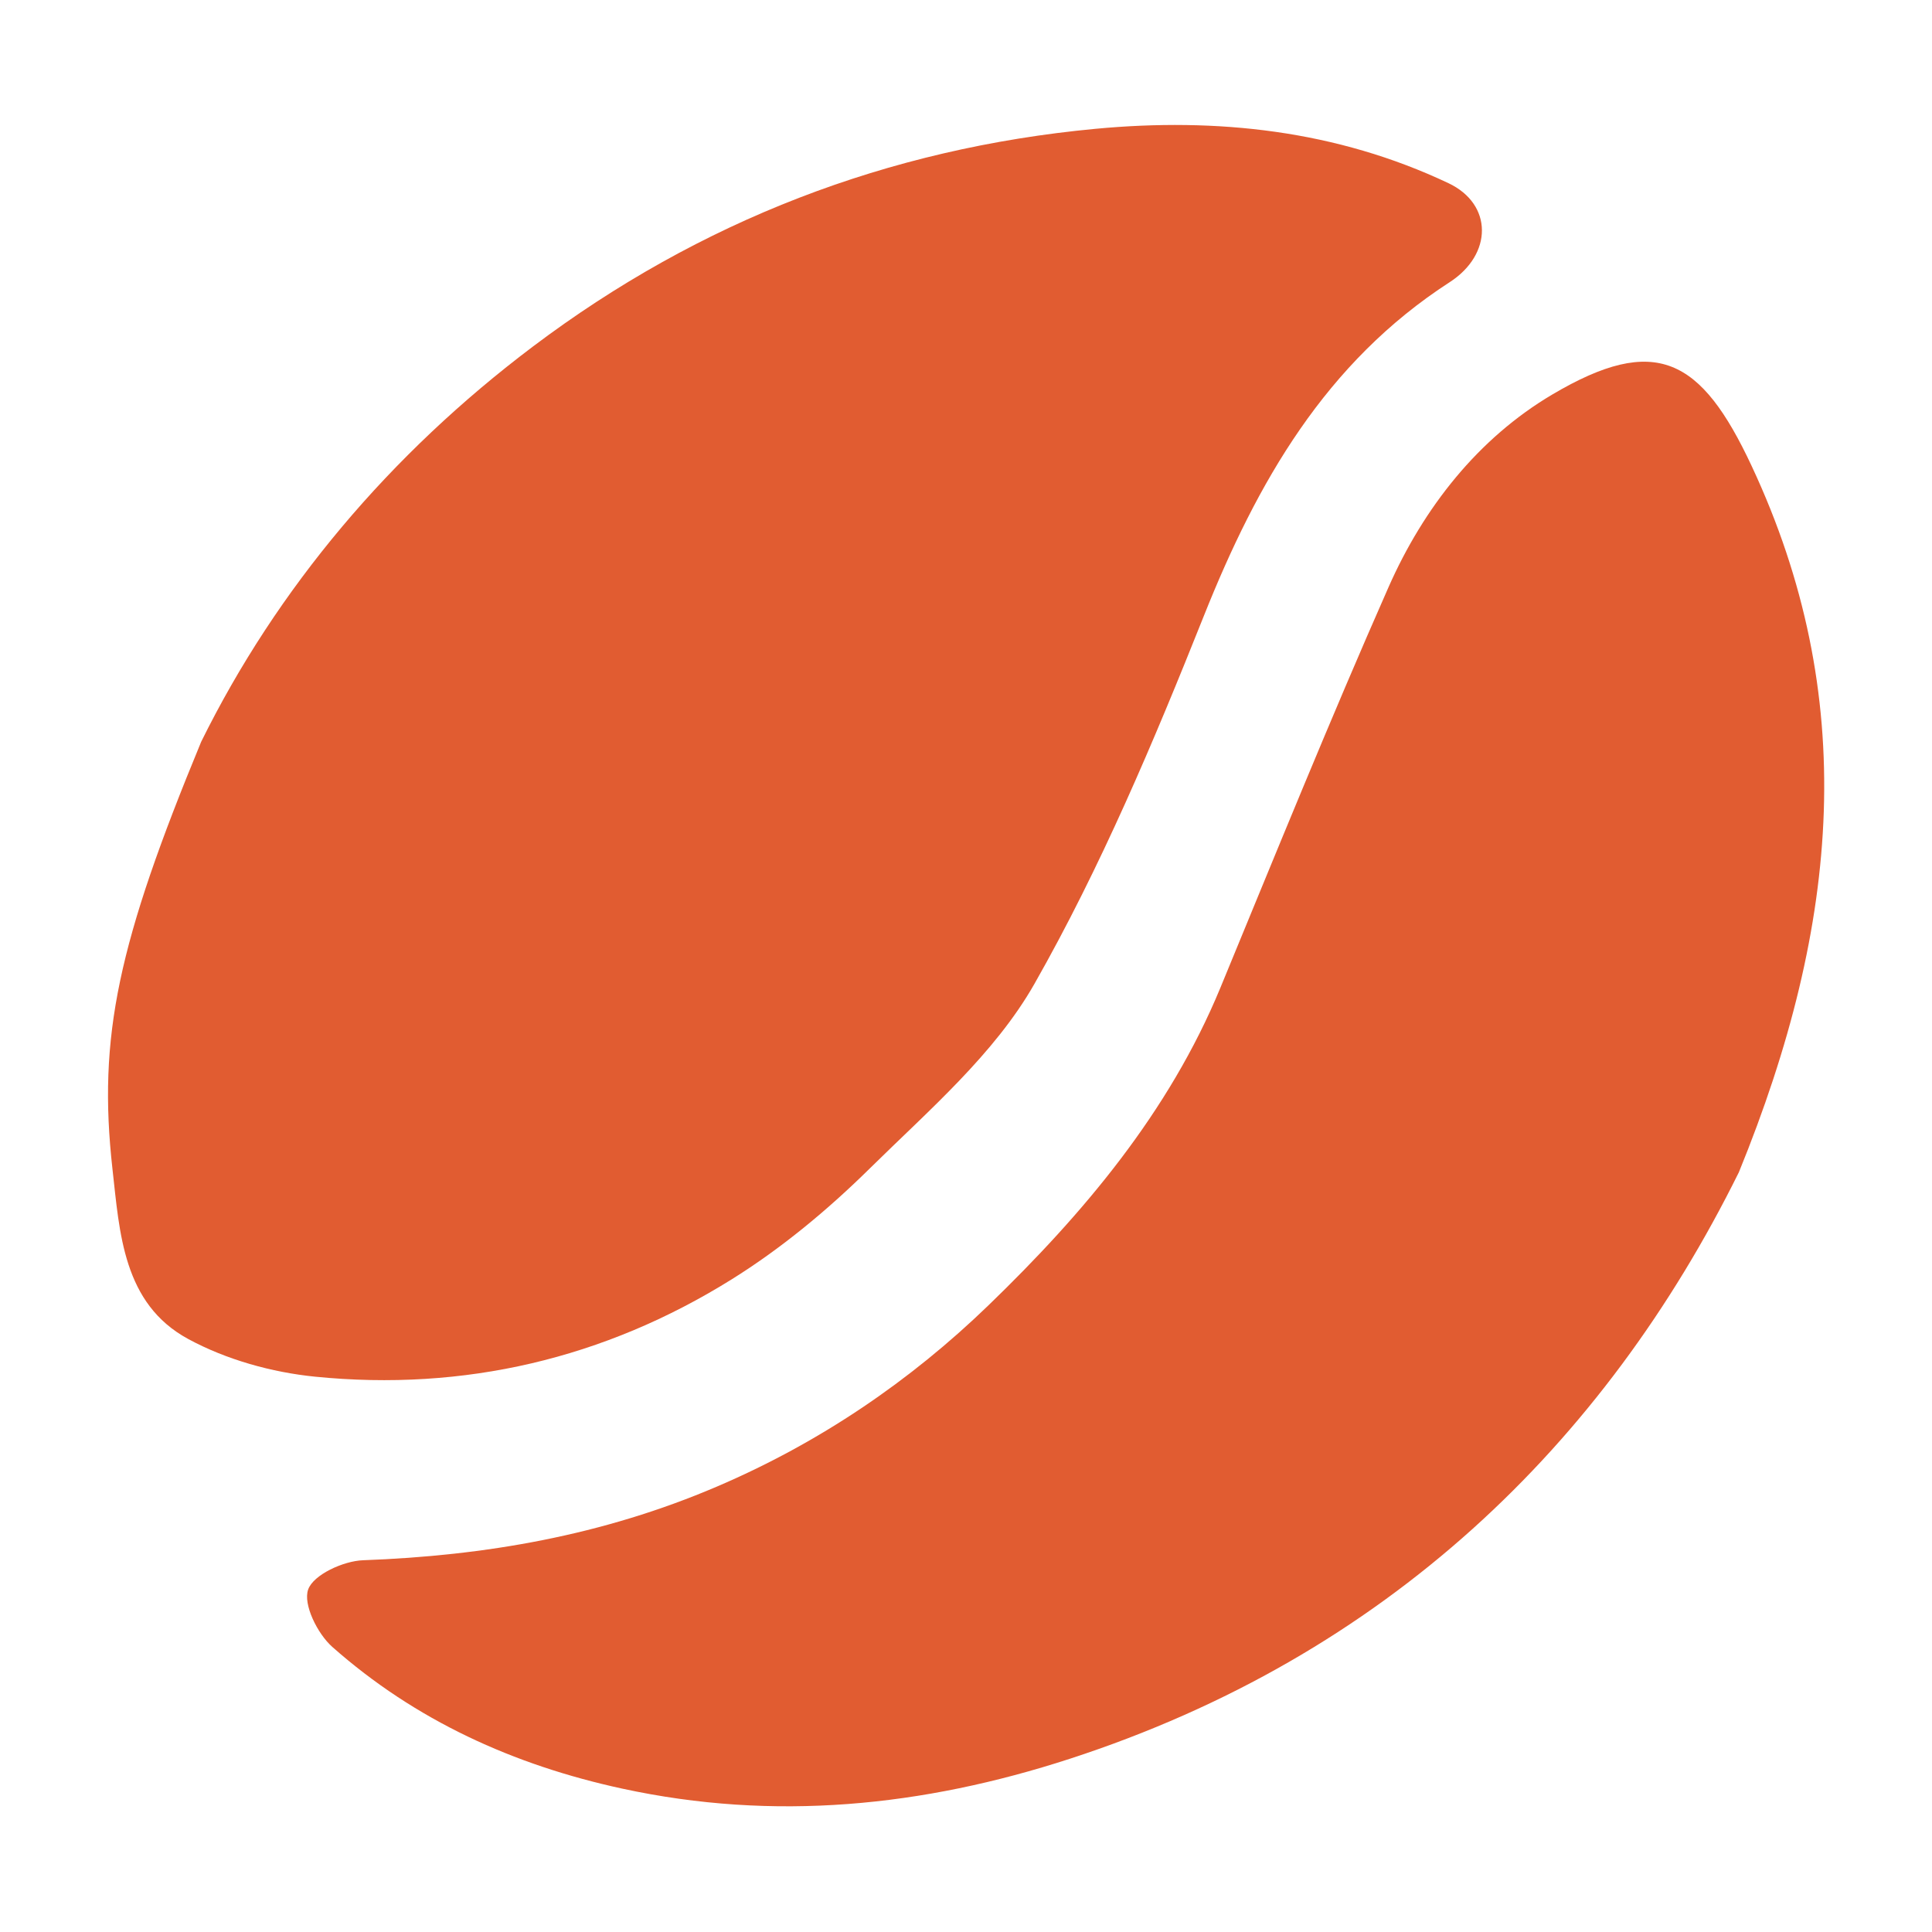
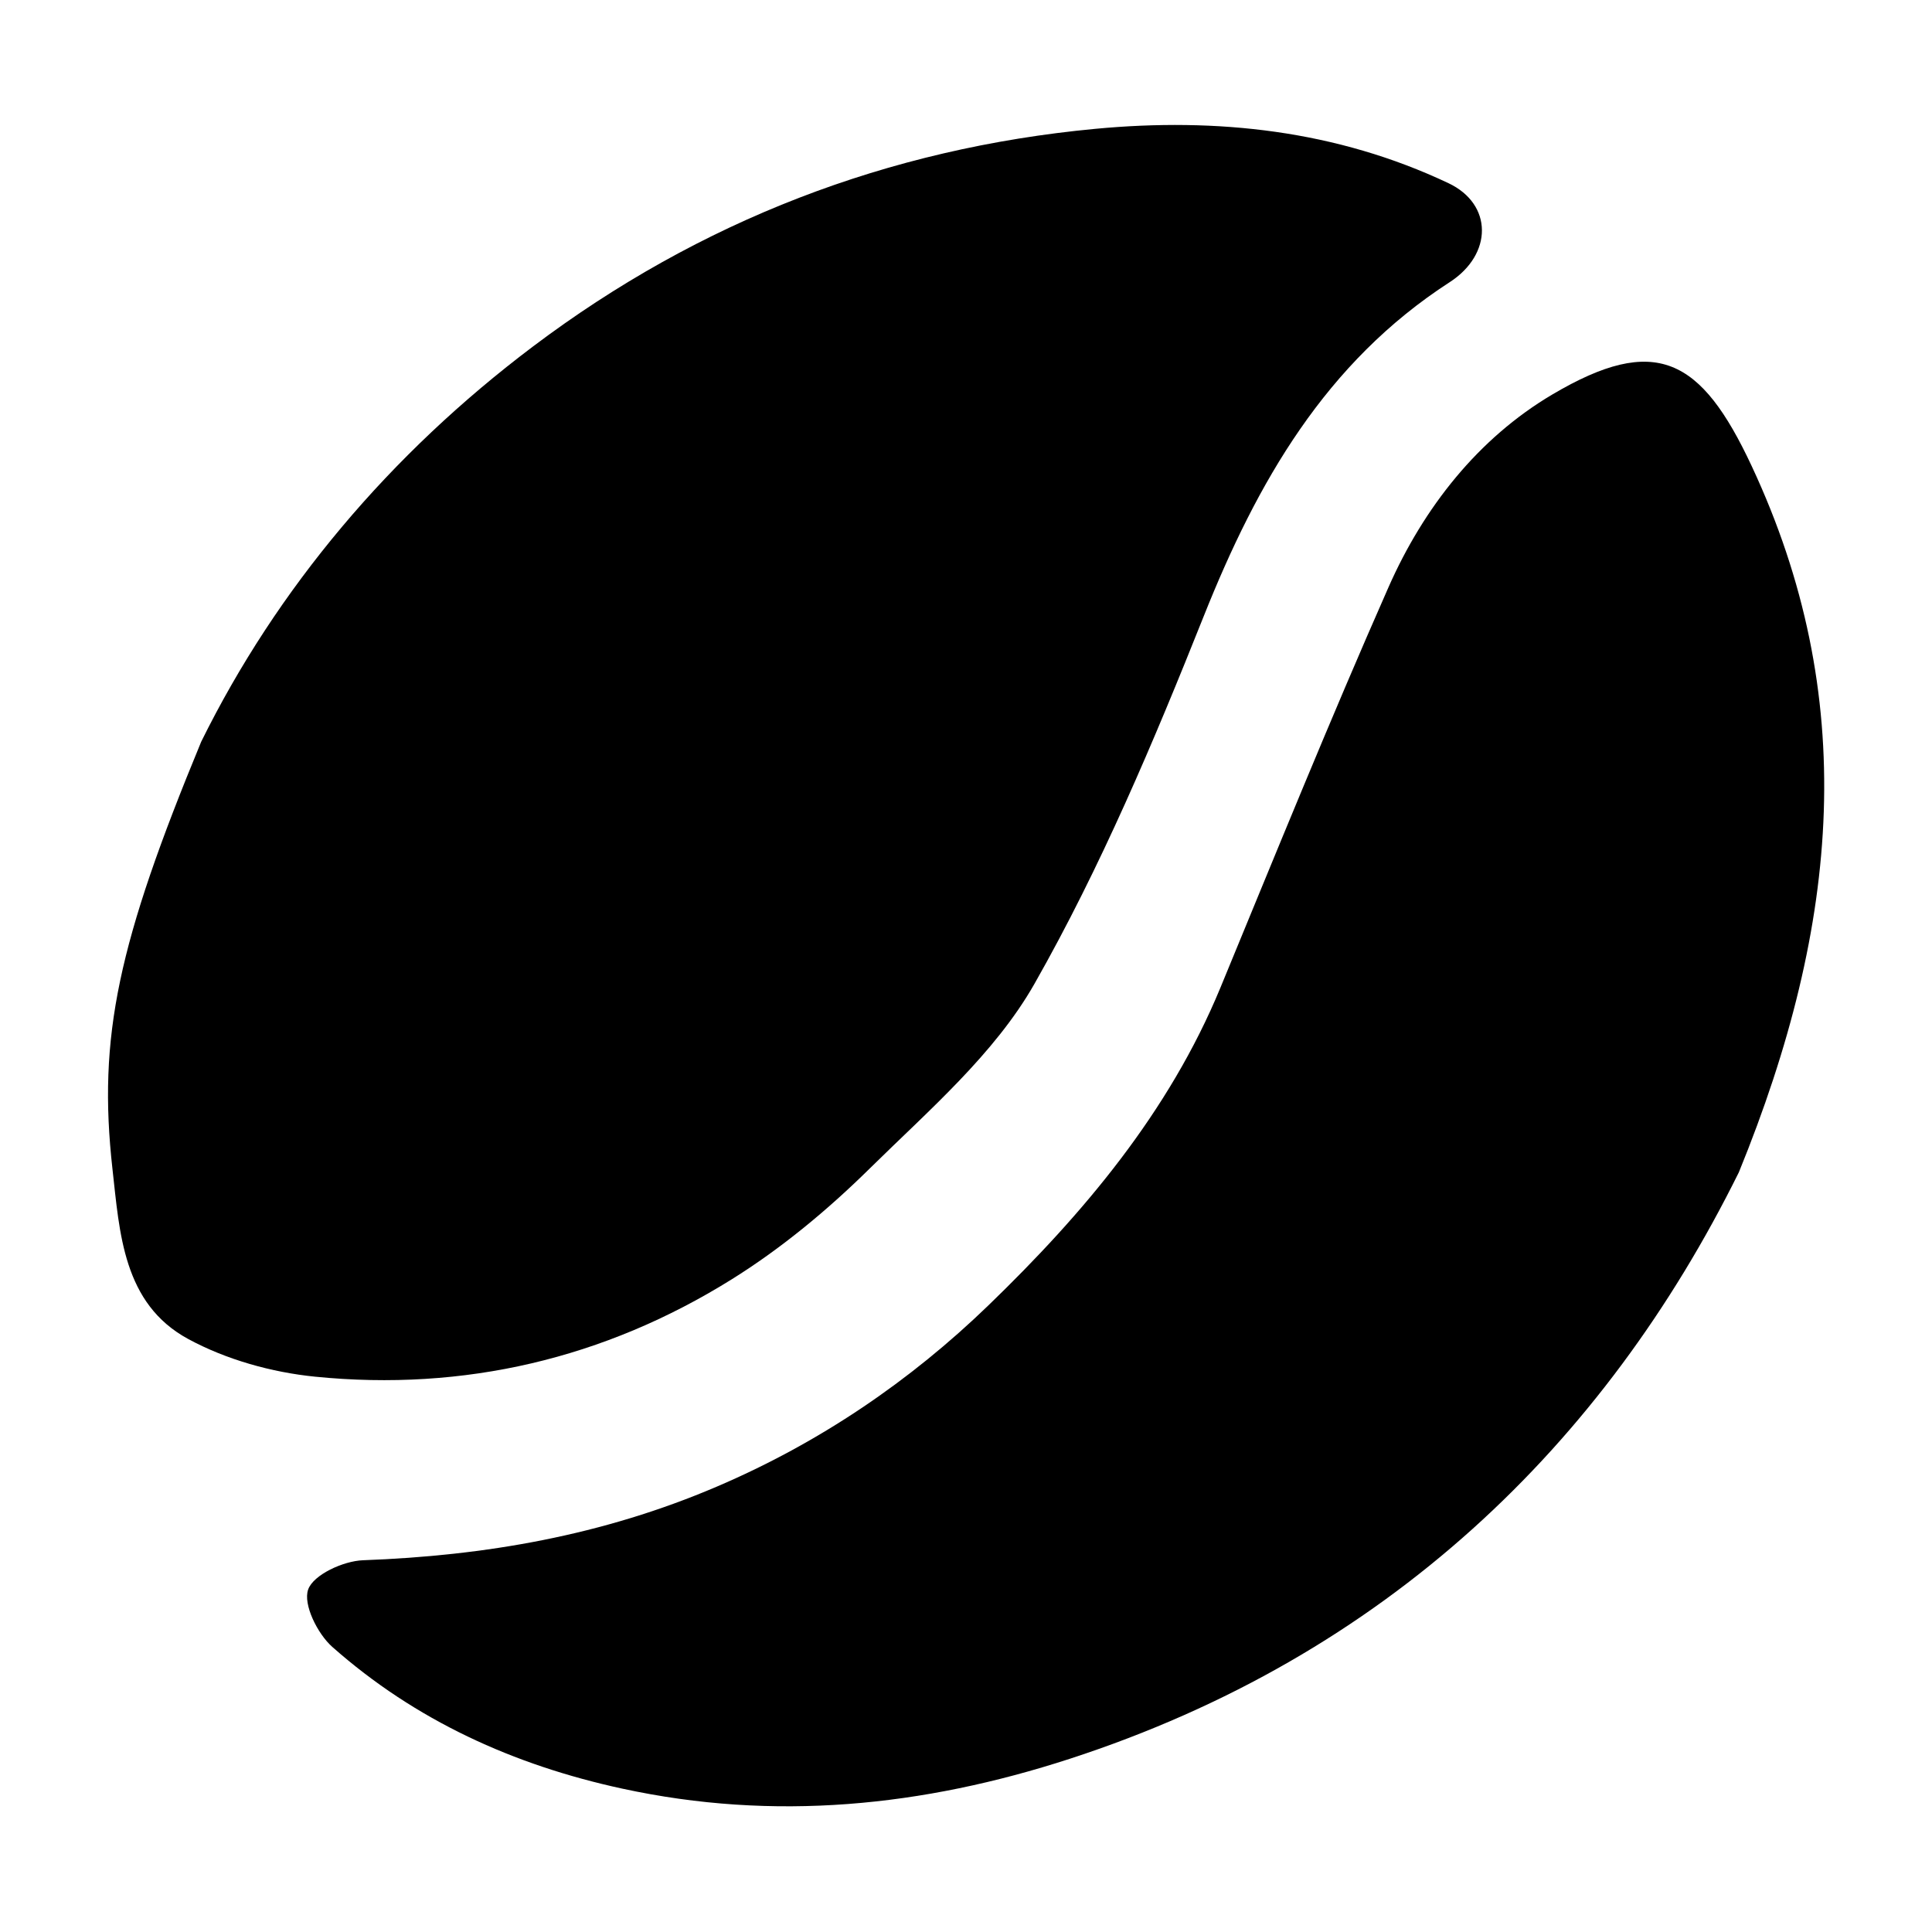
<svg xmlns="http://www.w3.org/2000/svg" width="2000" zoomAndPan="magnify" viewBox="0 0 1500 1500" height="2000" preserveAspectRatio="xMidYMid meet" version="1.0">
  <defs>
    <clipPath id="69e3a9705c">
      <path d="M 83 97 L 1151 97 L 1151 1072 L 83 1072 Z M 83 97 " clip-rule="nonzero" />
    </clipPath>
    <clipPath id="21968020ad">
      <path d="M 491.621 -150.469 L 1603.328 363.461 L 1009.773 1647.402 L -101.93 1133.473 Z M 491.621 -150.469 " clip-rule="nonzero" />
    </clipPath>
    <clipPath id="8081ecef2f">
      <path d="M 491.621 -150.469 L 1603.328 363.461 L 1009.773 1647.402 L -101.93 1133.473 Z M 491.621 -150.469 " clip-rule="nonzero" />
    </clipPath>
    <clipPath id="0b93517d36">
      <path d="M 238 280 L 1417 280 L 1417 1403 L 238 1403 Z M 238 280 " clip-rule="nonzero" />
    </clipPath>
    <clipPath id="d3863df2d5">
      <path d="M 491.621 -150.469 L 1603.328 363.461 L 1009.773 1647.402 L -101.93 1133.473 Z M 491.621 -150.469 " clip-rule="nonzero" />
    </clipPath>
    <clipPath id="aa99de69bb">
      <path d="M 491.621 -150.469 L 1603.328 363.461 L 1009.773 1647.402 L -101.93 1133.473 Z M 491.621 -150.469 " clip-rule="nonzero" />
    </clipPath>
  </defs>
  <g clip-path="url(#69e3a9705c)">
    <g clip-path="url(#21968020ad)">
      <g clip-path="url(#8081ecef2f)">
-         <path fill="#e15c31" d="M 156.207 575.879 C 215.039 456.793 302.625 352.77 413.898 268.945 C 543.305 171.465 689.508 115.172 850.48 100.016 C 944.758 91.148 1037.629 101.062 1124.617 142.238 C 1159.074 158.531 1159.043 197.41 1125.531 219.082 C 1029.074 281.48 976.086 374.352 934.613 478.332 C 895.824 575.637 854.738 673.043 803.156 763.824 C 772.172 818.32 720.98 862.148 675.316 907.16 C 642.715 939.309 606.602 969.312 567.812 993.449 C 469.25 1054.832 360.297 1080.402 244.648 1068.852 C 211.012 1065.488 175.672 1055.625 146.086 1039.578 C 95.473 1012.117 92.895 957.227 87.324 907.676 C 75.754 804.547 91.801 731.645 156.207 575.879 Z M 156.207 575.879 " fill-opacity="1" fill-rule="nonzero" />
+         <path fill="#000000" d="M 156.207 575.879 C 215.039 456.793 302.625 352.77 413.898 268.945 C 543.305 171.465 689.508 115.172 850.48 100.016 C 944.758 91.148 1037.629 101.062 1124.617 142.238 C 1159.074 158.531 1159.043 197.41 1125.531 219.082 C 1029.074 281.48 976.086 374.352 934.613 478.332 C 895.824 575.637 854.738 673.043 803.156 763.824 C 772.172 818.32 720.98 862.148 675.316 907.16 C 642.715 939.309 606.602 969.312 567.812 993.449 C 469.25 1054.832 360.297 1080.402 244.648 1068.852 C 211.012 1065.488 175.672 1055.625 146.086 1039.578 C 95.473 1012.117 92.895 957.227 87.324 907.676 C 75.754 804.547 91.801 731.645 156.207 575.879 Z M 156.207 575.879 " fill-opacity="1" fill-rule="nonzero" />
      </g>
    </g>
  </g>
  <g clip-path="url(#0b93517d36)">
    <g clip-path="url(#d3863df2d5)">
      <g clip-path="url(#aa99de69bb)">
-         <path fill="#e15c31" d="M 1350.051 910.145 C 1245.402 1121.555 1076.199 1285.625 830.555 1365.531 C 716.336 1402.664 601.074 1414.297 482.969 1388.656 C 398.891 1370.422 322.512 1335.797 257.934 1278.594 C 246.5 1268.438 235.148 1245.574 239.258 1234.078 C 243.316 1222.602 266.594 1211.926 281.848 1211.375 C 376.859 1207.879 467.934 1192.102 556.516 1154.219 C 636.457 1120.066 706.766 1072.125 767.512 1013.371 C 840.953 942.383 907.523 863.719 947.52 766.852 C 990.398 662.957 1032.633 558.723 1078.031 455.906 C 1105.312 394.109 1147.668 340.246 1205.414 306.168 C 1285.238 259.047 1320.668 277.68 1359.996 361.824 C 1443.324 540.031 1429.293 716.027 1350.051 910.145 Z M 1350.051 910.145 " fill-opacity="1" fill-rule="nonzero" />
+         <path fill="#000000" d="M 1350.051 910.145 C 1245.402 1121.555 1076.199 1285.625 830.555 1365.531 C 716.336 1402.664 601.074 1414.297 482.969 1388.656 C 398.891 1370.422 322.512 1335.797 257.934 1278.594 C 246.5 1268.438 235.148 1245.574 239.258 1234.078 C 243.316 1222.602 266.594 1211.926 281.848 1211.375 C 376.859 1207.879 467.934 1192.102 556.516 1154.219 C 636.457 1120.066 706.766 1072.125 767.512 1013.371 C 840.953 942.383 907.523 863.719 947.52 766.852 C 990.398 662.957 1032.633 558.723 1078.031 455.906 C 1105.312 394.109 1147.668 340.246 1205.414 306.168 C 1285.238 259.047 1320.668 277.68 1359.996 361.824 C 1443.324 540.031 1429.293 716.027 1350.051 910.145 Z M 1350.051 910.145 " fill-opacity="1" fill-rule="nonzero" />
      </g>
    </g>
  </g>
</svg>
